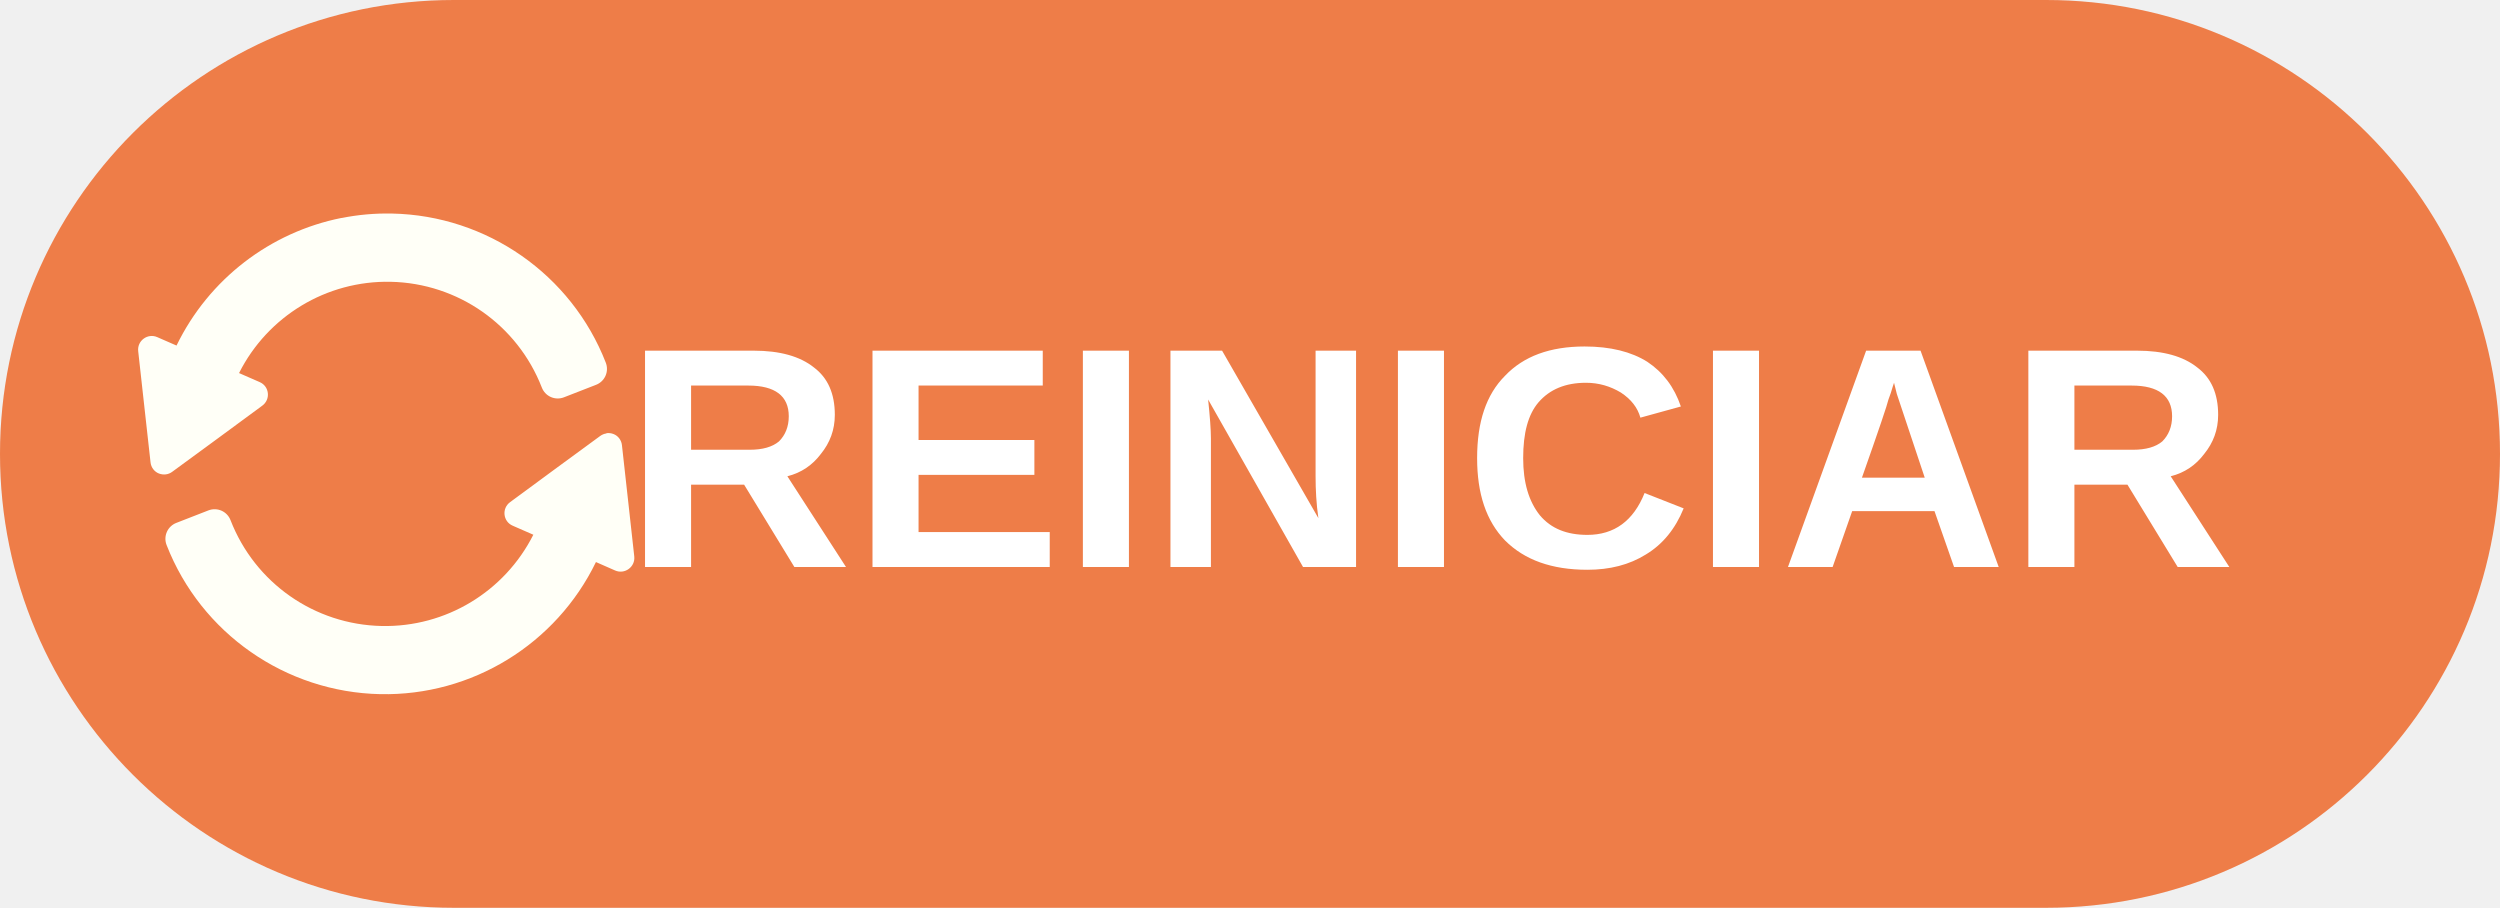
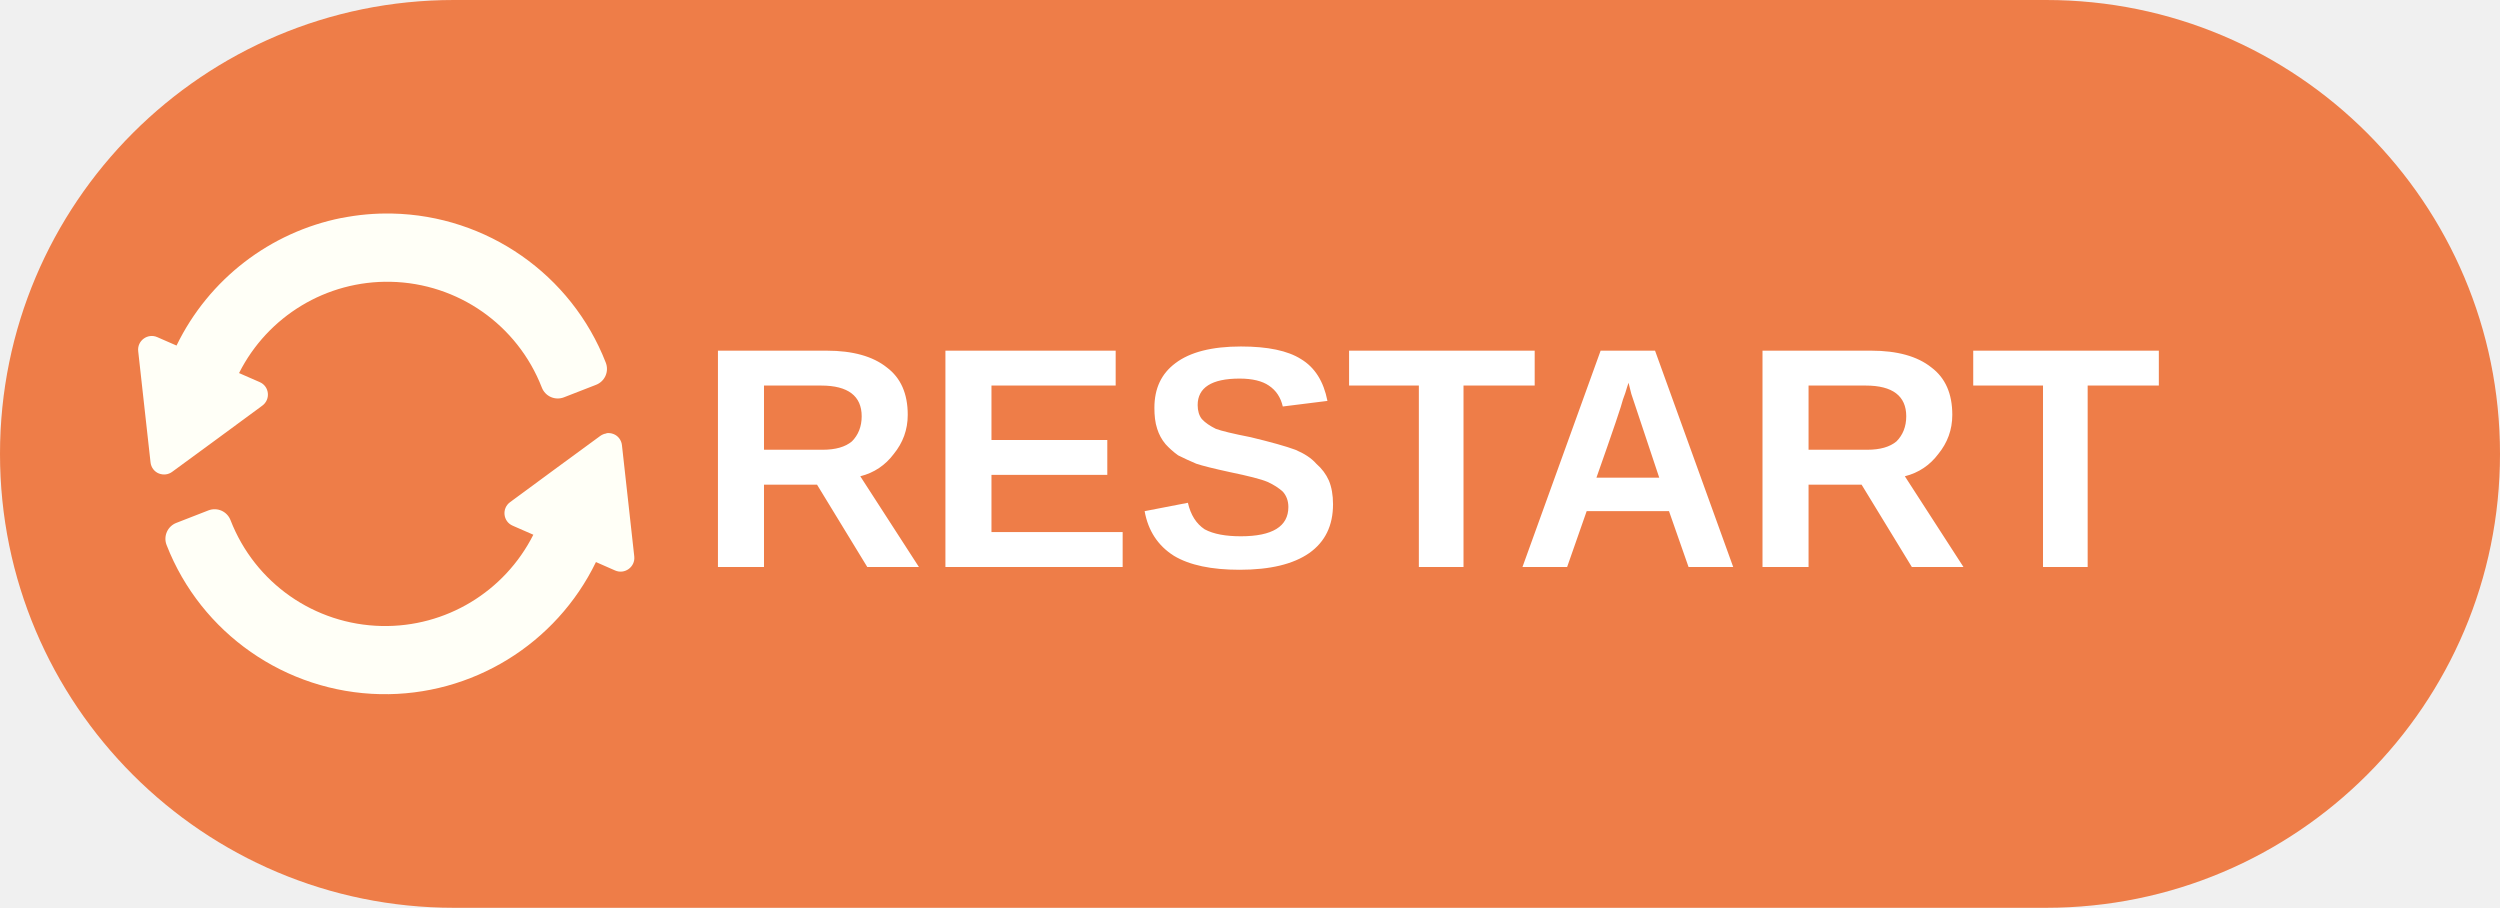
<svg xmlns="http://www.w3.org/2000/svg" width="27.991mm" height="10.164mm" version="1.1" viewBox="0 0 27.991 10.164">
  <g transform="translate(-35.963 -131.73)">
    <rect x="35.963" y="131.73" width="27.991" height="10.164" ry="5.082" fill="#ee7d48" />
    <g transform="translate(-.58454)">
      <text x="53.995" y="138.079" fill="#26b57a" font-family="Arial" font-size="1.482px" stroke-linecap="round" stroke-linejoin="round" stroke-miterlimit="11.9" stroke-width="1.984" text-align="center" text-anchor="middle" style="line-height:1.25" xml:space="preserve">
-         <tspan x="53.995" y="138.079" fill="#ffffff" font-family="Arial" font-size="3.528px" font-weight="bold" stroke-width="1.984">REINICIAR</tspan>
+         <tspan x="53.995" y="138.079" fill="#ffffff" font-family="Arial" font-size="3.528px" font-weight="bold" stroke-width="1.984">RESTART</tspan>
      </text>
      <path d="m40.372 134.17c-0.797 0.159-1.486 0.683-1.848 1.429l-0.215-0.094c-0.108-0.048-0.228 0.04-0.214 0.158l0.069 0.623 0.069 0.621c0.006 0.057 0.044 0.106 0.095 0.125 0.051 0.019 0.105 0.012 0.147-0.019l0.505-0.37 0.504-0.371c0.096-0.07 0.08-0.217-0.029-0.264l-0.231-0.101c0.321-0.637 0.979-1.037 1.698-1.022 0.753 0.016 1.419 0.482 1.692 1.184a0.191 0.191 0 0 0 0.249 0.109l0.357-0.139a0.191 0.191 0 0 0 0.11-0.249c-0.385-0.988-1.332-1.647-2.392-1.669-0.193-4e-3 -0.382 0.013-0.566 0.05zm2.966 2.413c-0.025 3e-3 -0.049 0.013-0.07 0.028l-0.505 0.37-0.504 0.371c-0.096 0.07-0.08 0.217 0.029 0.264l0.231 0.101c-0.321 0.637-0.979 1.037-1.698 1.022-0.753-0.016-1.419-0.482-1.692-1.184a0.191 0.191 0 0 0-0.249-0.11l-0.357 0.139a0.191 0.191 0 0 0-0.11 0.249c0.385 0.988 1.332 1.647 2.392 1.669 1.027 0.021 1.969-0.56 2.415-1.479l0.214 0.094c0.108 0.048 0.228-0.04 0.215-0.157l-0.069-0.624-0.069-0.622c-0.006-0.057-0.044-0.106-0.096-0.125-0.026-0.01-0.052-0.012-0.077-9e-3z" color="#000000" color-rendering="auto" dominant-baseline="auto" fill="#fffff7" image-rendering="auto" shape-rendering="auto" solid-color="#000000" stroke-width=".766" style="font-feature-settings:normal;font-variant-alternates:normal;font-variant-caps:normal;font-variant-ligatures:normal;font-variant-numeric:normal;font-variant-position:normal;isolation:auto;mix-blend-mode:normal;shape-padding:0;text-decoration-color:#000000;text-decoration-line:none;text-decoration-style:solid;text-indent:0;text-orientation:mixed;text-transform:none;white-space:normal" />
    </g>
  </g>
</svg>
